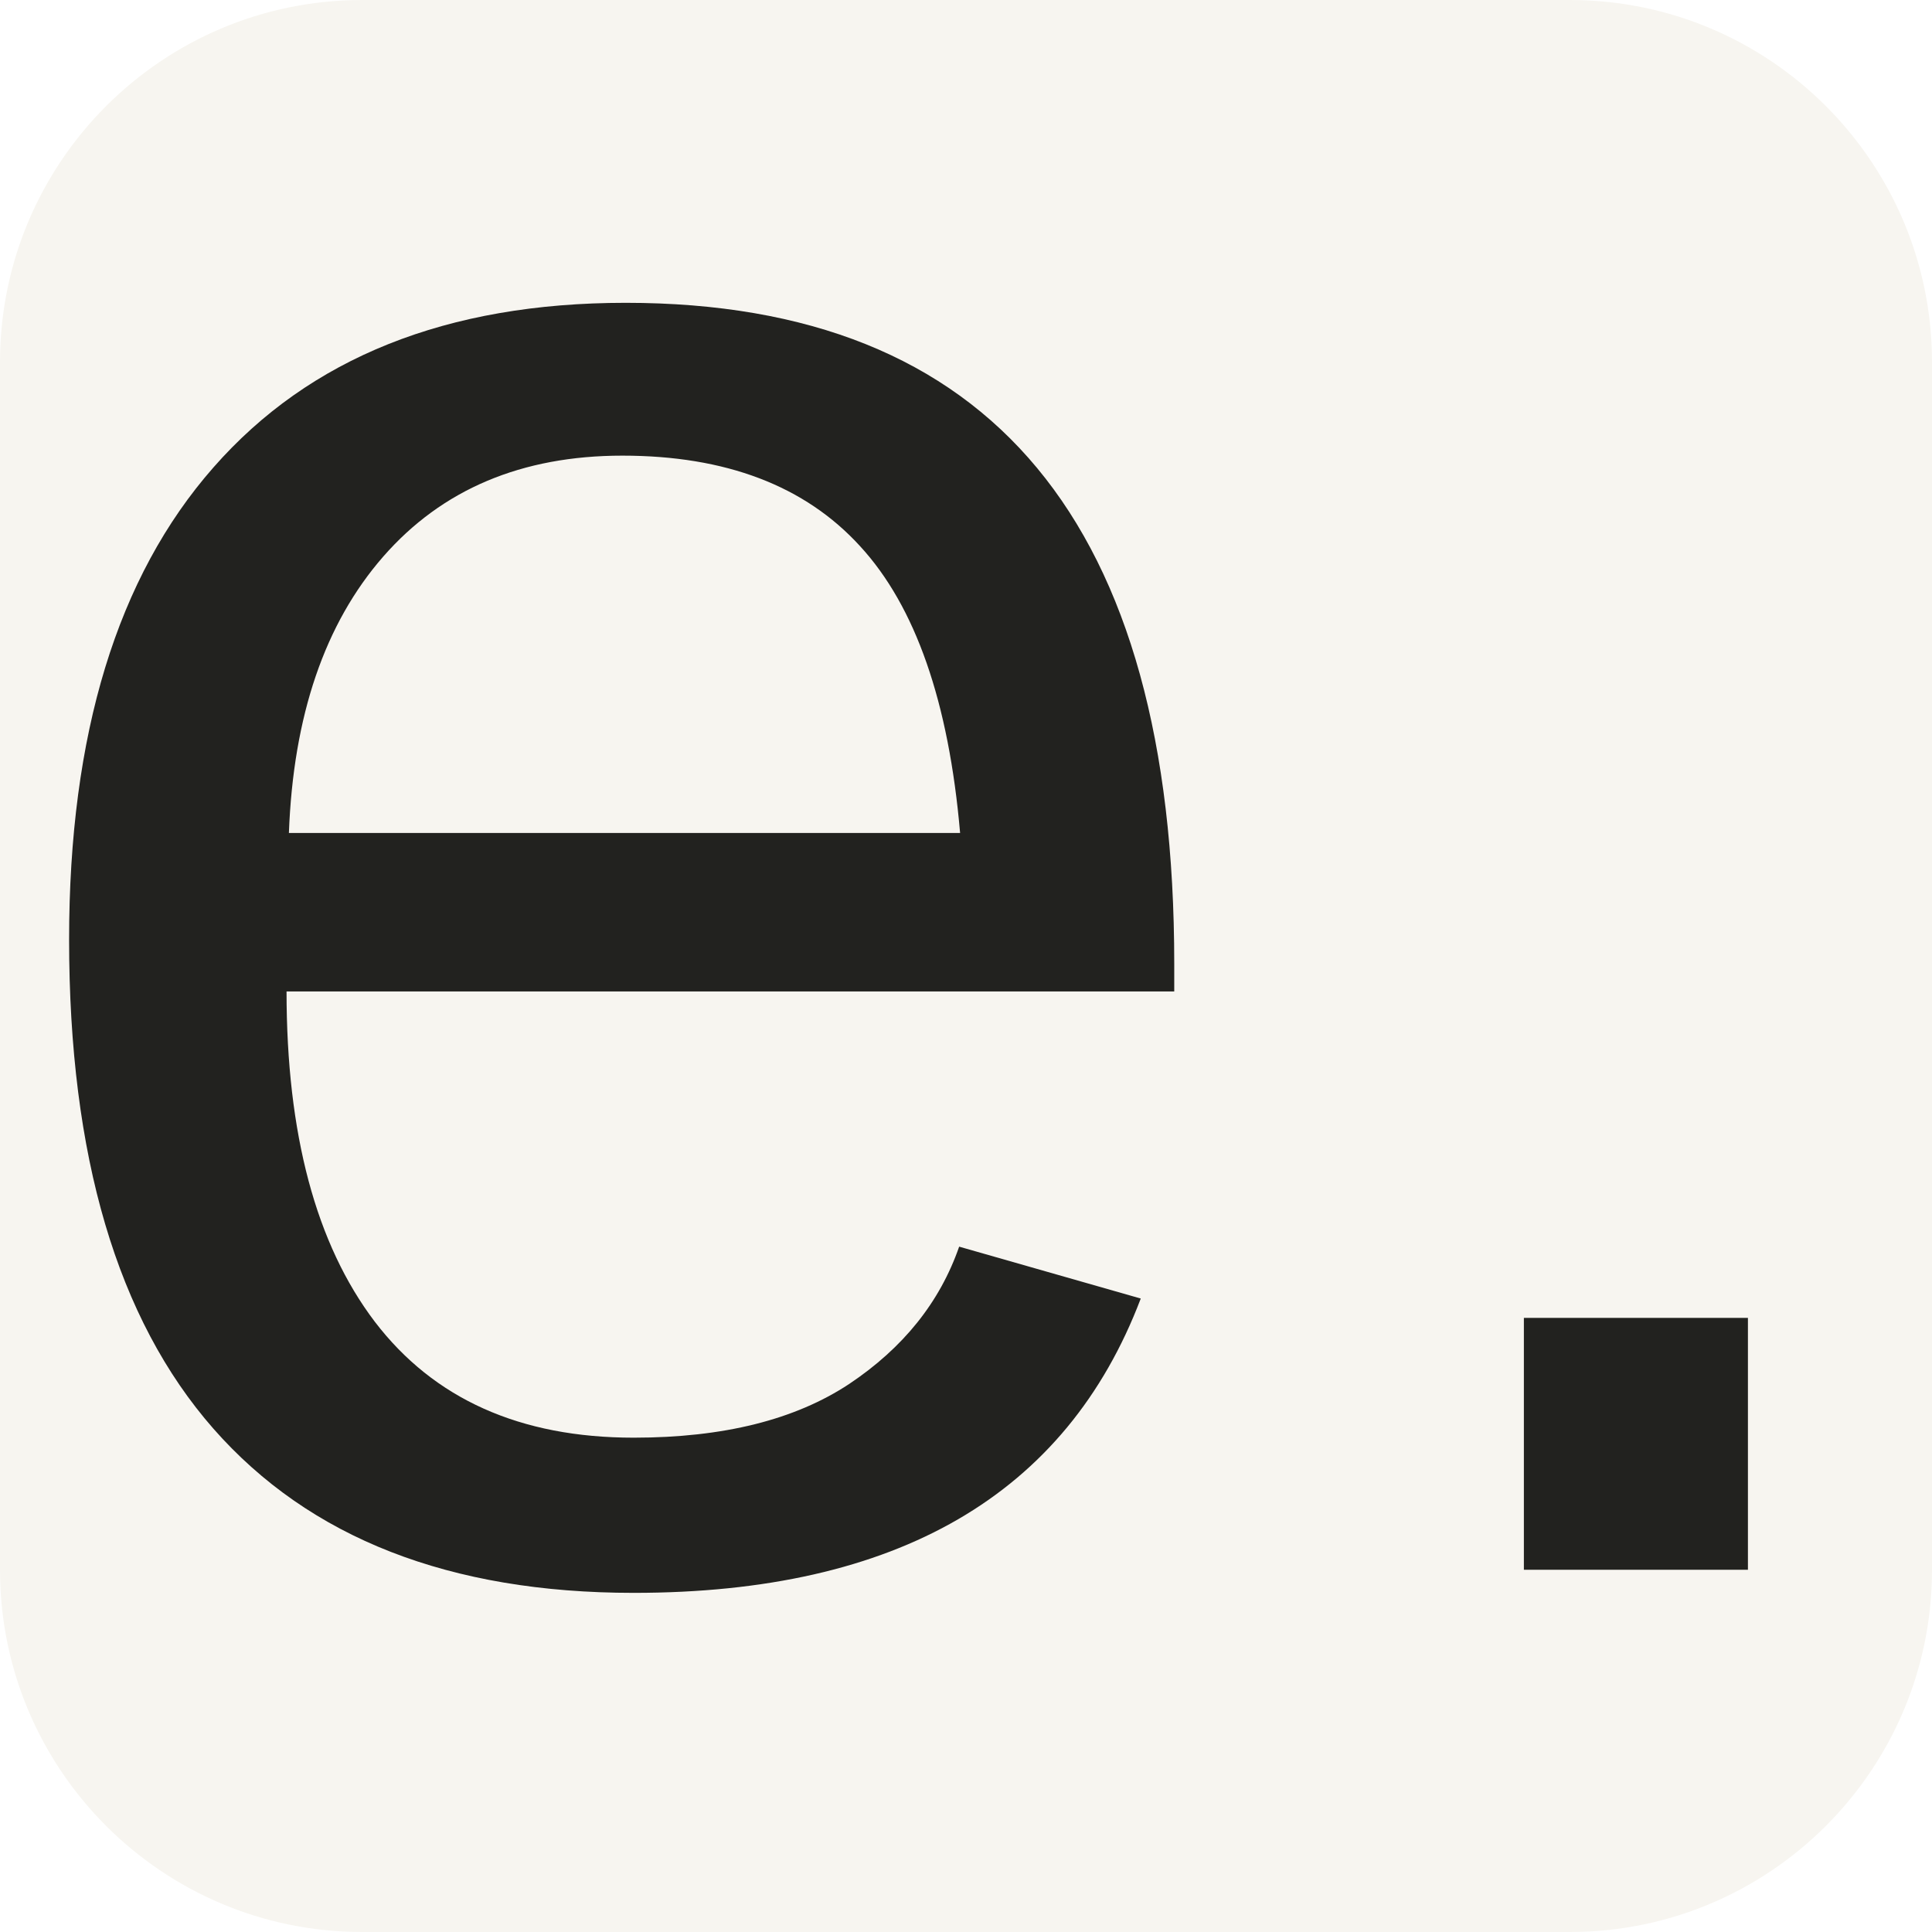
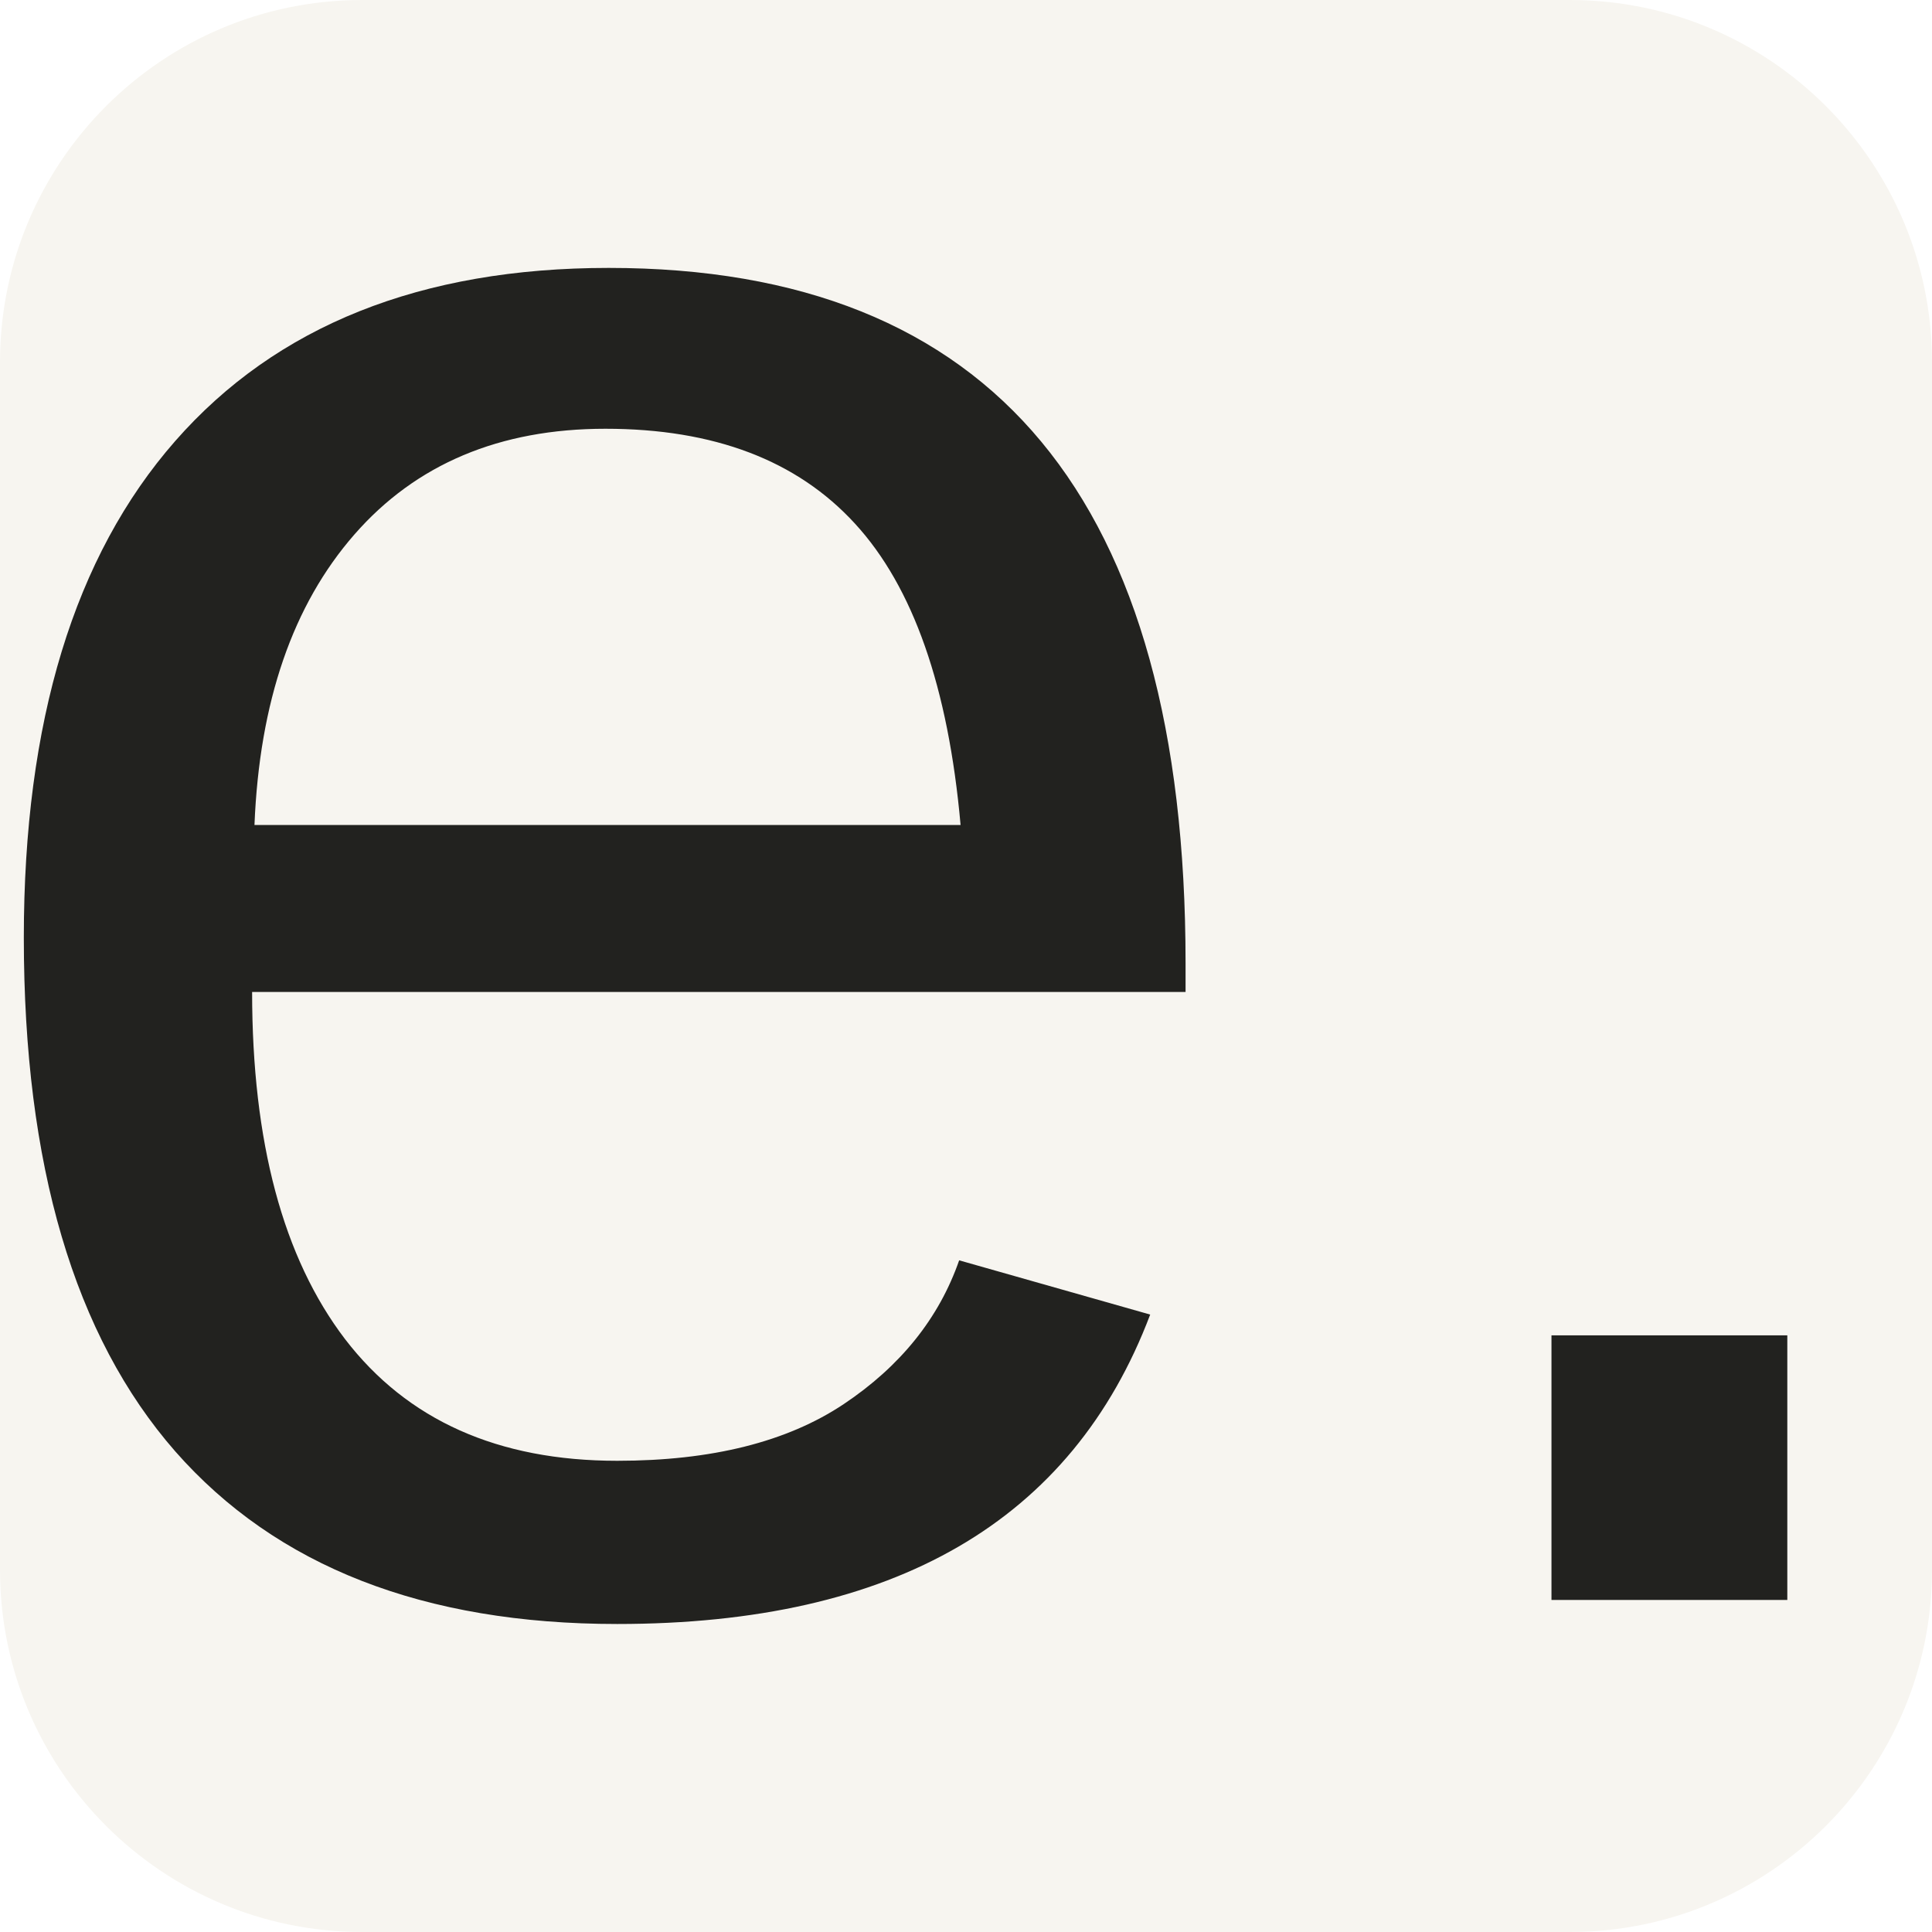
<svg xmlns="http://www.w3.org/2000/svg" viewBox="0 0 64 64">
  <rect width="64" height="64" rx="12" fill="#f7f5f0" />
-   <text x="32" y="52" font-family="Arial,sans-serif" font-size="78" letter-spacing="1" text-anchor="middle" fill="#22221f">e.</text>
+   <text x="32" y="53" font-family="Arial,sans-serif" font-size="82" letter-spacing="1" text-anchor="middle" fill="#22221f">e.</text>
</svg>
